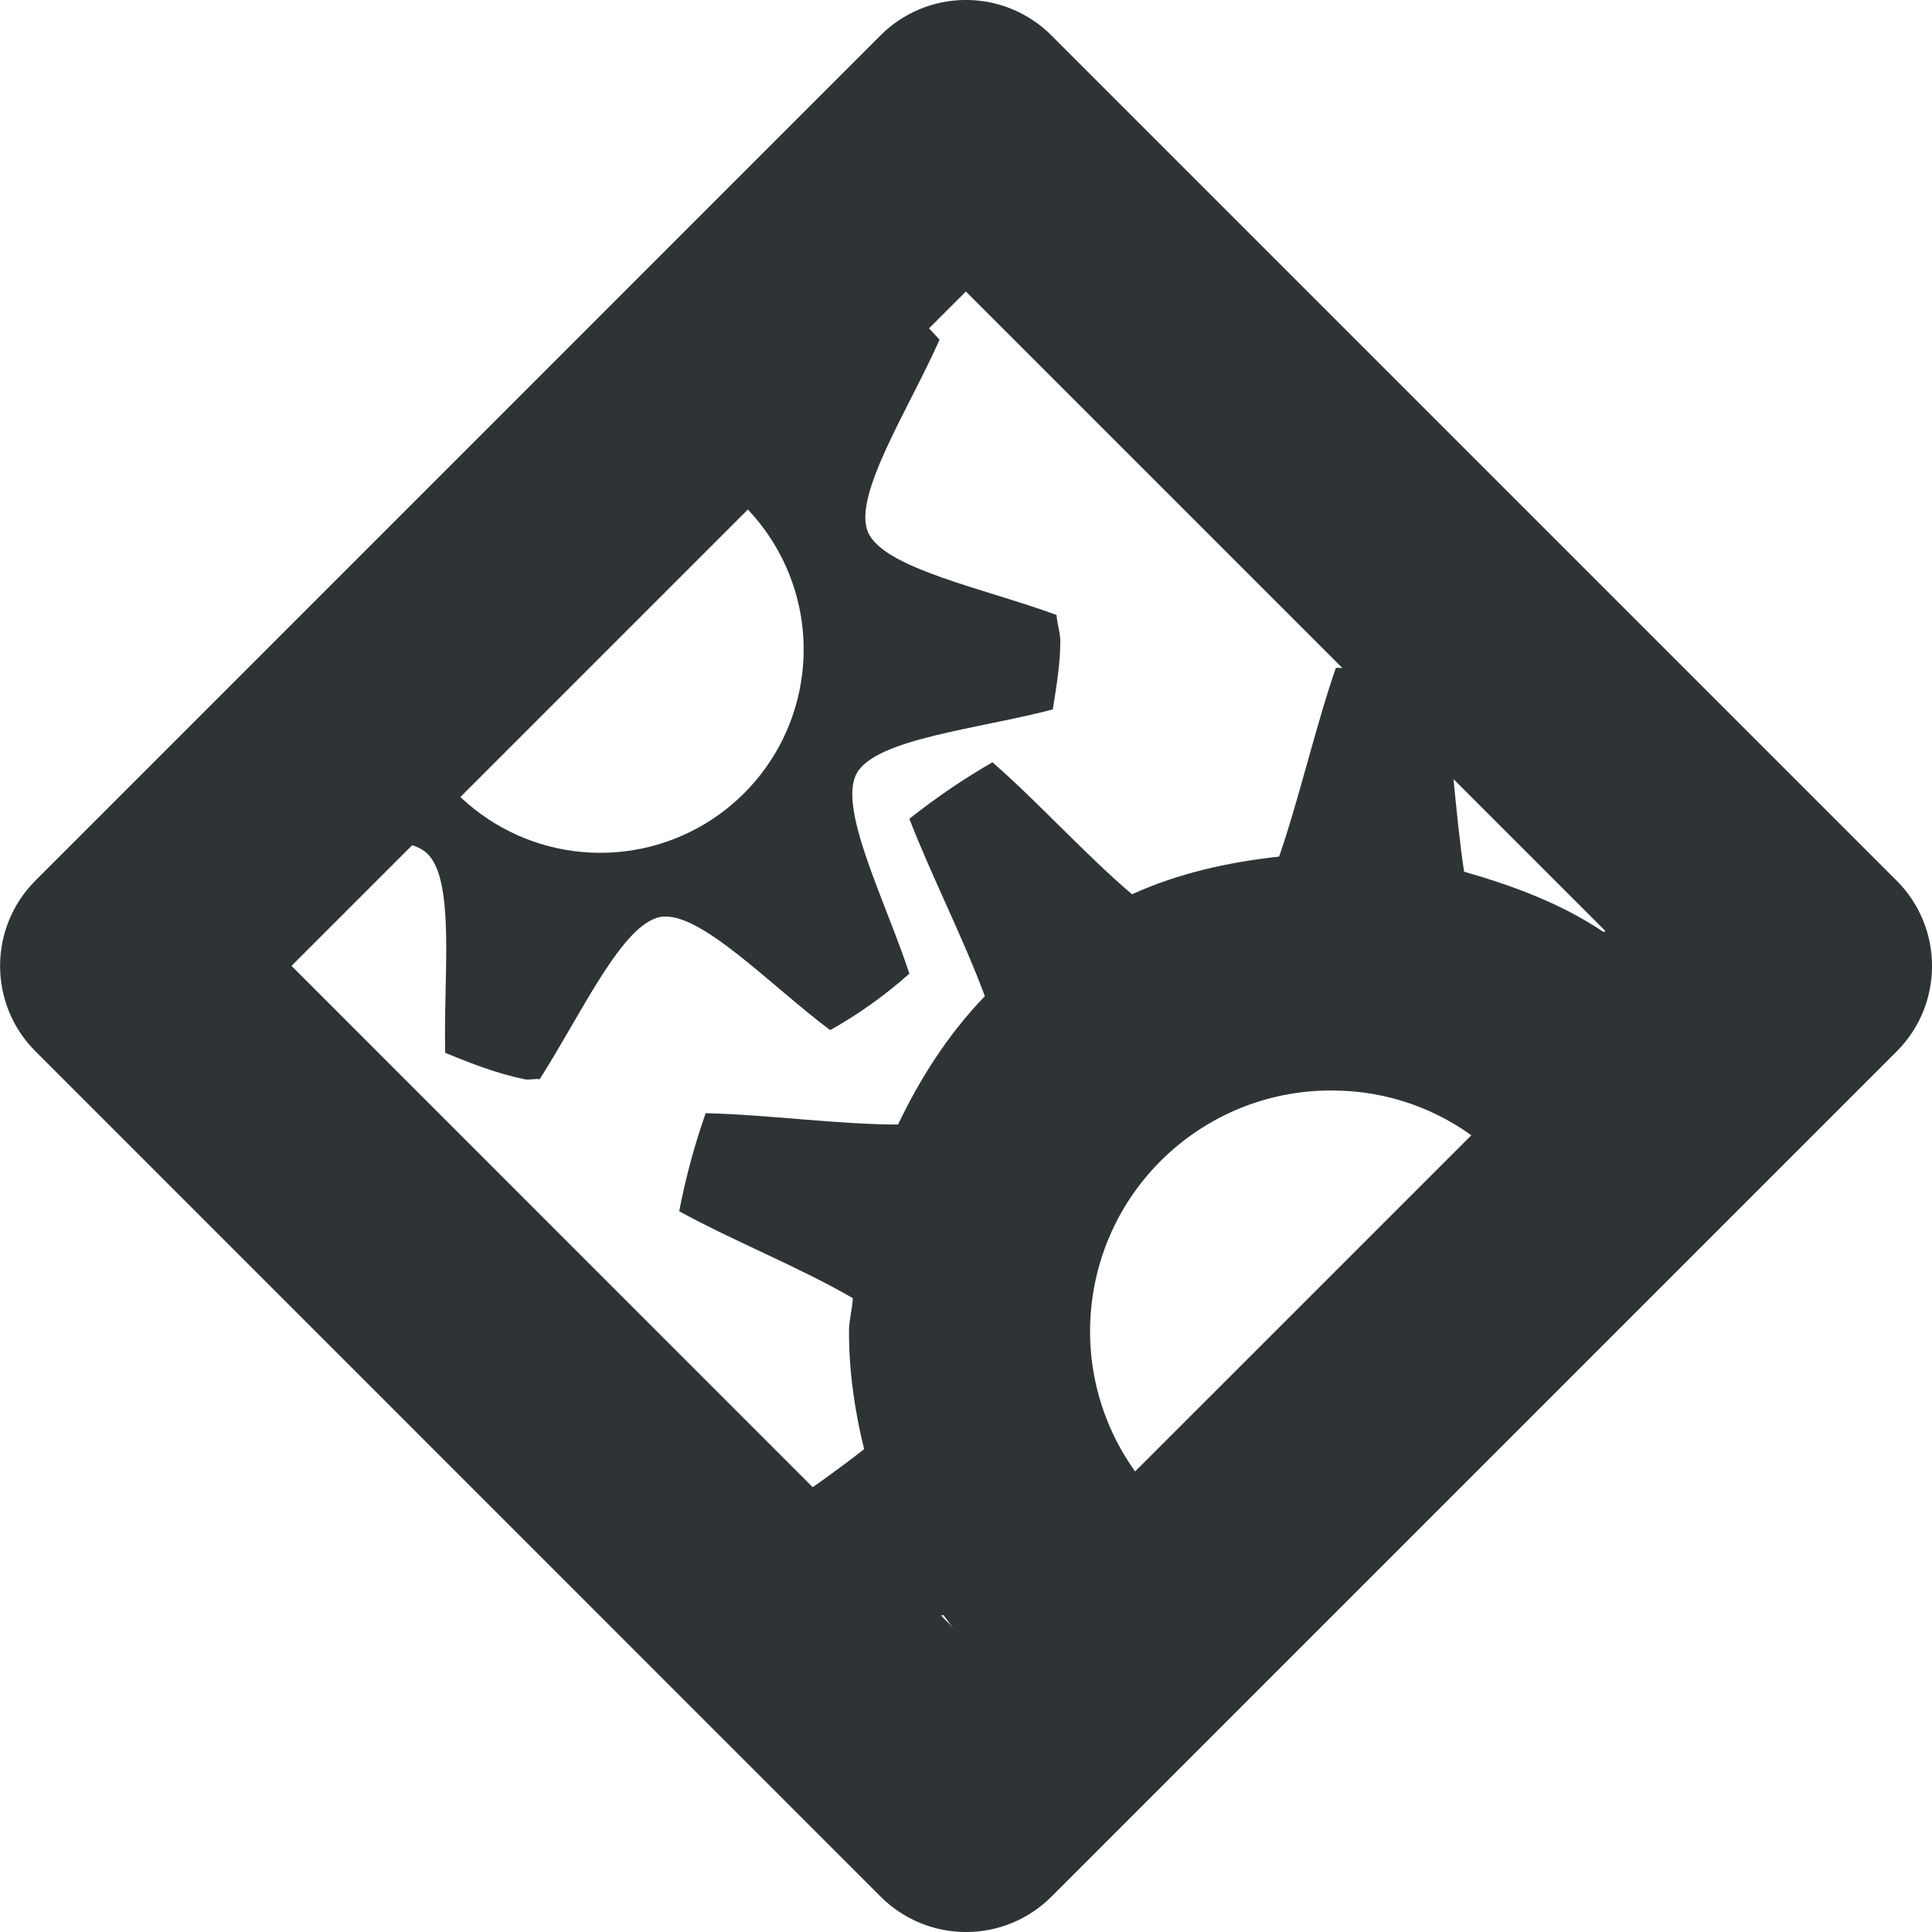
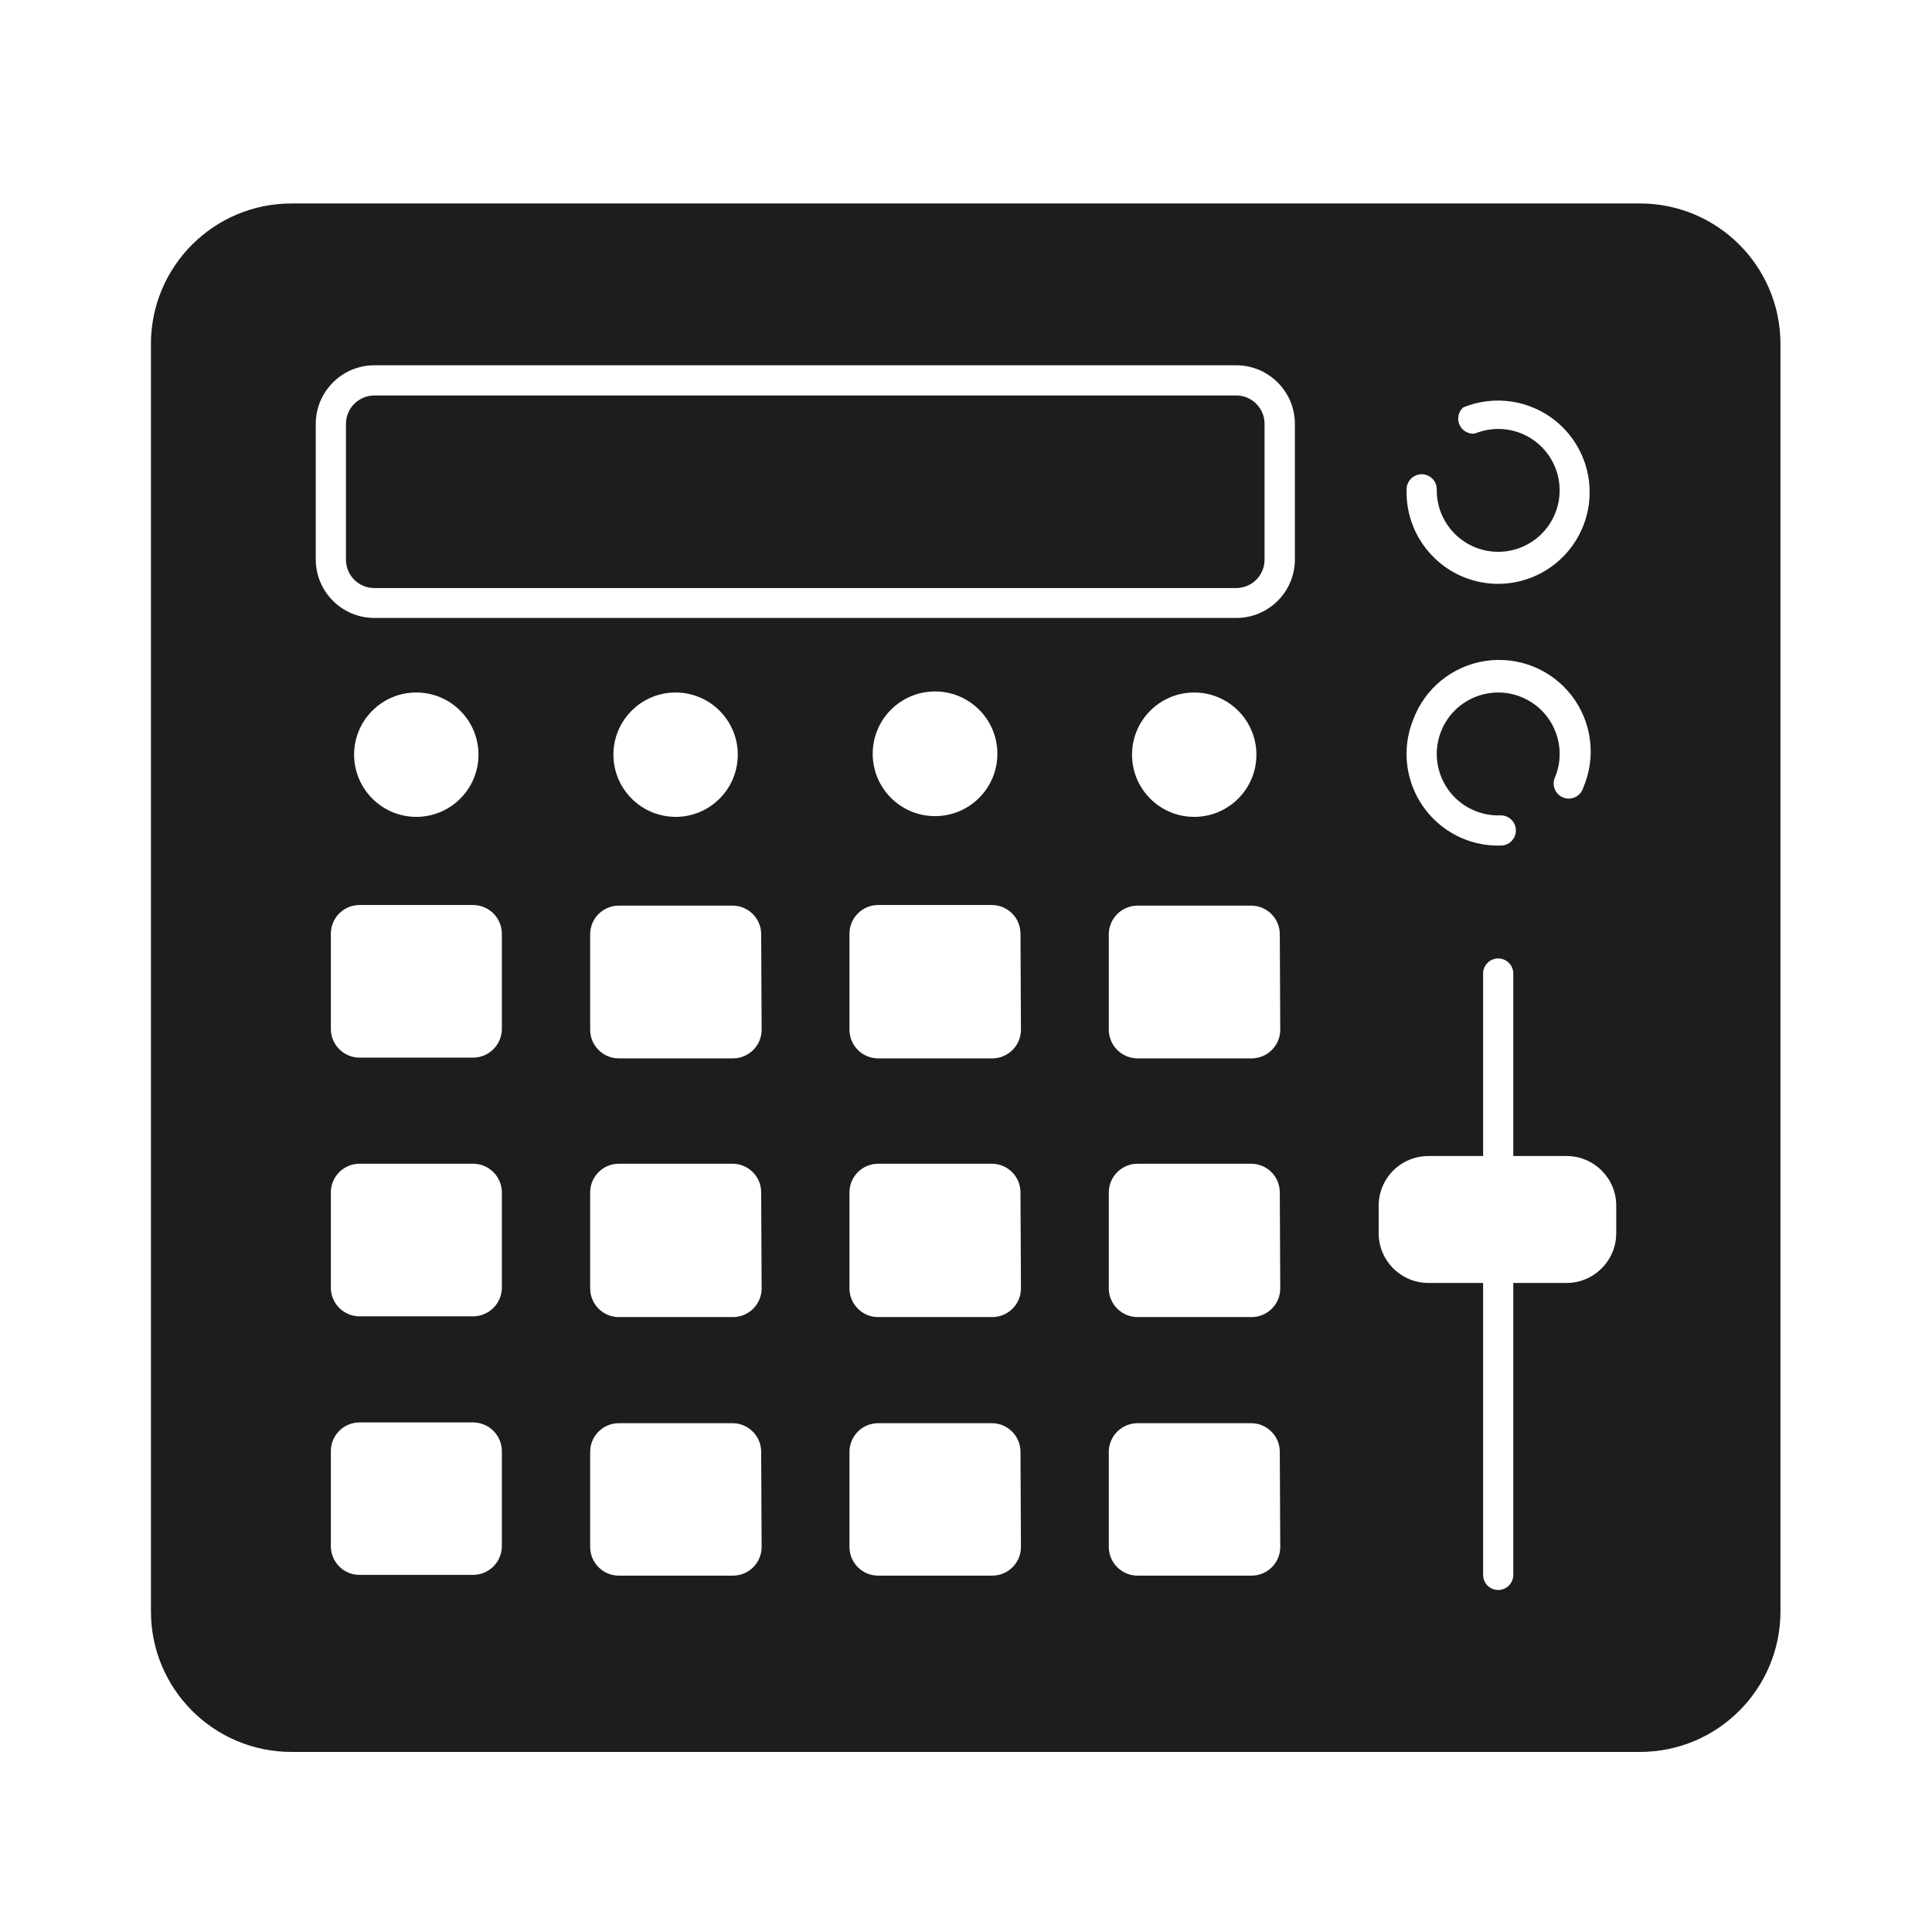
- <svg xmlns="http://www.w3.org/2000/svg" width="16" height="16">
-   <g color="#000" fill="#2e3436">
-     <path d="M7.188 2.281c-.094.056-.192.125-.29.19L5.566 3.803a1.684 1.684 0 11-2.17 2.17L2.332 7.037c.506-.069 1.017-.136 1.2.026.242.214.139 1.031.155 1.656.213.088.427.171.657.219.04.008.085-.007.125 0 .337-.525.683-1.288 1-1.344.322-.057.905.562 1.406.937a3.67 3.67 0 00.656-.468c-.195-.595-.594-1.369-.437-1.657.158-.29 1.019-.37 1.625-.531.028-.183.062-.371.062-.562 0-.075-.027-.146-.031-.22-.587-.217-1.435-.385-1.562-.687-.128-.302.34-1.021.593-1.593a3.722 3.722 0 00-.593-.532zm3.875 3.25c-.165.475-.305 1.086-.47 1.563-.43.047-.84.14-1.218.312-.38-.322-.787-.773-1.156-1.093a5.562 5.562 0 00-.688.468c.177.46.453 1.001.625 1.469-.298.309-.531.67-.719 1.063-.494 0-1.102-.084-1.593-.094a5.68 5.68 0 00-.219.812c.435.24 1.006.468 1.438.72-.006.093-.032.185-.032.28 0 .333.049.66.125.97-.382.304-.898.63-1.28.937.015.044.04.083.058.127l.613.613c.417-.1.868-.223 1.266-.303.248.343.532.626.875.875-.027.135-.068.283-.104.428.174-.063.34-.155.482-.297l1.432-1.432a1.994 1.994 0 01.533-3.918c.919 0 1.684.623 1.918 1.467l1.338-1.338c.06-.06.11-.124.156-.191-.035-.062-.06-.13-.1-.188.096-.152.205-.31.315-.47.017-.348-.1-.7-.37-.971l-.177-.176c-.28.192-.561.387-.83.555-.345-.233-.746-.383-1.156-.5-.077-.507-.107-1.132-.187-1.625a5.44 5.44 0 00-.875-.063zm-9.247.608c-.087.068-.173.138-.254.205l.014.035z" style="marker:none" overflow="visible" />
-     <path d="M8.707.293a1 1 0 00-1.415 0l-6.999 7a1 1 0 000 1.413l7 7.001a1 1 0 001.415 0l7-7a1 1 0 000-1.413zm-.708 2.121l5.587 5.587L8 13.586 2.414 7.999z" style="line-height:normal;font-variant-ligatures:normal;font-variant-position:normal;font-variant-caps:normal;font-variant-numeric:normal;font-variant-alternates:normal;font-feature-settings:normal;text-indent:0;text-align:start;text-decoration-line:none;text-decoration-style:solid;text-decoration-color:#000;text-transform:none;text-orientation:mixed;shape-padding:0;isolation:auto;mix-blend-mode:normal;marker:none" font-weight="400" font-family="sans-serif" overflow="visible" />
-   </g>
+ <svg xmlns="http://www.w3.org/2000/svg" height="128px" viewBox="0 0 128 128" width="128px">
+   <defs>
+     <style>
+       .cls-1 {
+         fill: #1d1d1b;
+       }
+     </style>
+   </defs>
+   <path class="cls-1" d="M24.8,26.2h57.1a1.88,1.88,0,0,1,1.88,1.88v9a1.88,1.88,0,0,1-1.88,1.88H24.8a1.88,1.88,0,0,1-1.88-1.88v-9A1.89,1.89,0,0,1,24.8,26.2Z" />
+   <path class="cls-1" d="M108.68,13.48H19.32A9.31,9.31,0,0,0,10,22.77v84a9.31,9.31,0,0,0,9.3,9.3h89.36a9.31,9.31,0,0,0,9.3-9.3v-84A9.31,9.31,0,0,0,108.68,13.48ZM94.19,31.42h0a1,1,0,0,1,1,1,4.07,4.07,0,1,0,4.19-4,4.15,4.15,0,0,0-1.68.31A1,1,0,0,1,96.93,27a6.07,6.07,0,1,1,2.33,11.68h-.18a6.08,6.08,0,0,1-5.89-6.25A1,1,0,0,1,94.19,31.42ZM93.62,47.7a6.07,6.07,0,1,1,11.27,4.5,1,1,0,1,1-1.85-.74,4.07,4.07,0,1,0-5.29,2.27,4,4,0,0,0,1.68.29,1,1,0,0,1,1,.95,1,1,0,0,1-1,1.05h-.27A6,6,0,0,1,97,55.59,6.08,6.08,0,0,1,93.62,47.7ZM33.25,102.44a1.91,1.91,0,0,1-1.91,1.9H23.82a1.9,1.9,0,0,1-1.9-1.9v-6.3a1.9,1.9,0,0,1,1.9-1.9h7.52a1.91,1.91,0,0,1,1.91,1.9Zm0-17.13a1.91,1.91,0,0,1-1.91,1.9H23.82a1.9,1.9,0,0,1-1.9-1.9V79a1.9,1.9,0,0,1,1.9-1.9h7.52A1.91,1.91,0,0,1,33.25,79Zm0-17.14a1.91,1.91,0,0,1-1.91,1.9H23.82a1.9,1.9,0,0,1-1.9-1.9V61.86a1.9,1.9,0,0,1,1.9-1.9h7.52a1.91,1.91,0,0,1,1.91,1.9ZM23.46,50a4.12,4.12,0,1,1,4.12,4.12A4.13,4.13,0,0,1,23.46,50Zm27,52.49a1.9,1.9,0,0,1-1.9,1.9H41a1.9,1.9,0,0,1-1.9-1.9v-6.3a1.9,1.9,0,0,1,1.9-1.9h7.53a1.9,1.9,0,0,1,1.9,1.9Zm0-17.13a1.9,1.9,0,0,1-1.9,1.9H41a1.9,1.9,0,0,1-1.9-1.9V79A1.9,1.9,0,0,1,41,77.1h7.53a1.9,1.9,0,0,1,1.9,1.9Zm0-17.14a1.9,1.9,0,0,1-1.9,1.9H41a1.9,1.9,0,0,1-1.9-1.9V61.86A1.9,1.9,0,0,1,41,60h7.53a1.9,1.9,0,0,1,1.9,1.9ZM40.64,50a4.12,4.12,0,1,1,4.12,4.12A4.13,4.13,0,0,1,40.64,50Zm27,52.49a1.9,1.9,0,0,1-1.9,1.9H58.18a1.9,1.9,0,0,1-1.9-1.9v-6.3a1.9,1.9,0,0,1,1.9-1.9h7.53a1.9,1.9,0,0,1,1.9,1.9Zm0-17.13a1.9,1.9,0,0,1-1.9,1.9H58.18a1.9,1.9,0,0,1-1.9-1.9V79a1.9,1.9,0,0,1,1.9-1.9h7.53a1.9,1.9,0,0,1,1.9,1.9Zm0-17.14a1.9,1.9,0,0,1-1.9,1.9H58.18a1.9,1.9,0,0,1-1.9-1.9V61.86a1.9,1.9,0,0,1,1.9-1.9h7.53a1.9,1.9,0,0,1,1.9,1.9ZM57.82,50A4.13,4.13,0,1,1,62,54.07,4.13,4.13,0,0,1,57.82,50Zm27,52.49a1.9,1.9,0,0,1-1.9,1.9H75.37a1.91,1.91,0,0,1-1.91-1.9v-6.3a1.91,1.91,0,0,1,1.91-1.9h7.52a1.9,1.9,0,0,1,1.9,1.9Zm0-17.13a1.9,1.9,0,0,1-1.9,1.9H75.37a1.91,1.91,0,0,1-1.91-1.9V79a1.91,1.91,0,0,1,1.91-1.9h7.52a1.9,1.9,0,0,1,1.9,1.9Zm0-17.14a1.9,1.9,0,0,1-1.9,1.9H75.37a1.91,1.91,0,0,1-1.91-1.9V61.86A1.91,1.91,0,0,1,75.37,60h7.52a1.9,1.9,0,0,1,1.9,1.9ZM75,50a4.12,4.12,0,1,1,4.12,4.12A4.12,4.12,0,0,1,75,50ZM85.79,37.06a3.88,3.88,0,0,1-3.88,3.88H24.8a3.88,3.88,0,0,1-3.88-3.88v-9A3.89,3.89,0,0,1,24.8,24.2H81.91a3.89,3.89,0,0,1,3.88,3.89ZM107.08,81.7a3.3,3.3,0,0,1-3.29,3.3h-3.53v19.34a1,1,0,0,1-2,0V85H94.64a3.3,3.3,0,0,1-3.3-3.3V79.88a3.29,3.29,0,0,1,3.3-3.29h3.62V64.5a1,1,0,0,1,2,0V76.59h3.53a3.29,3.29,0,0,1,3.29,3.29Z" />
</svg>
